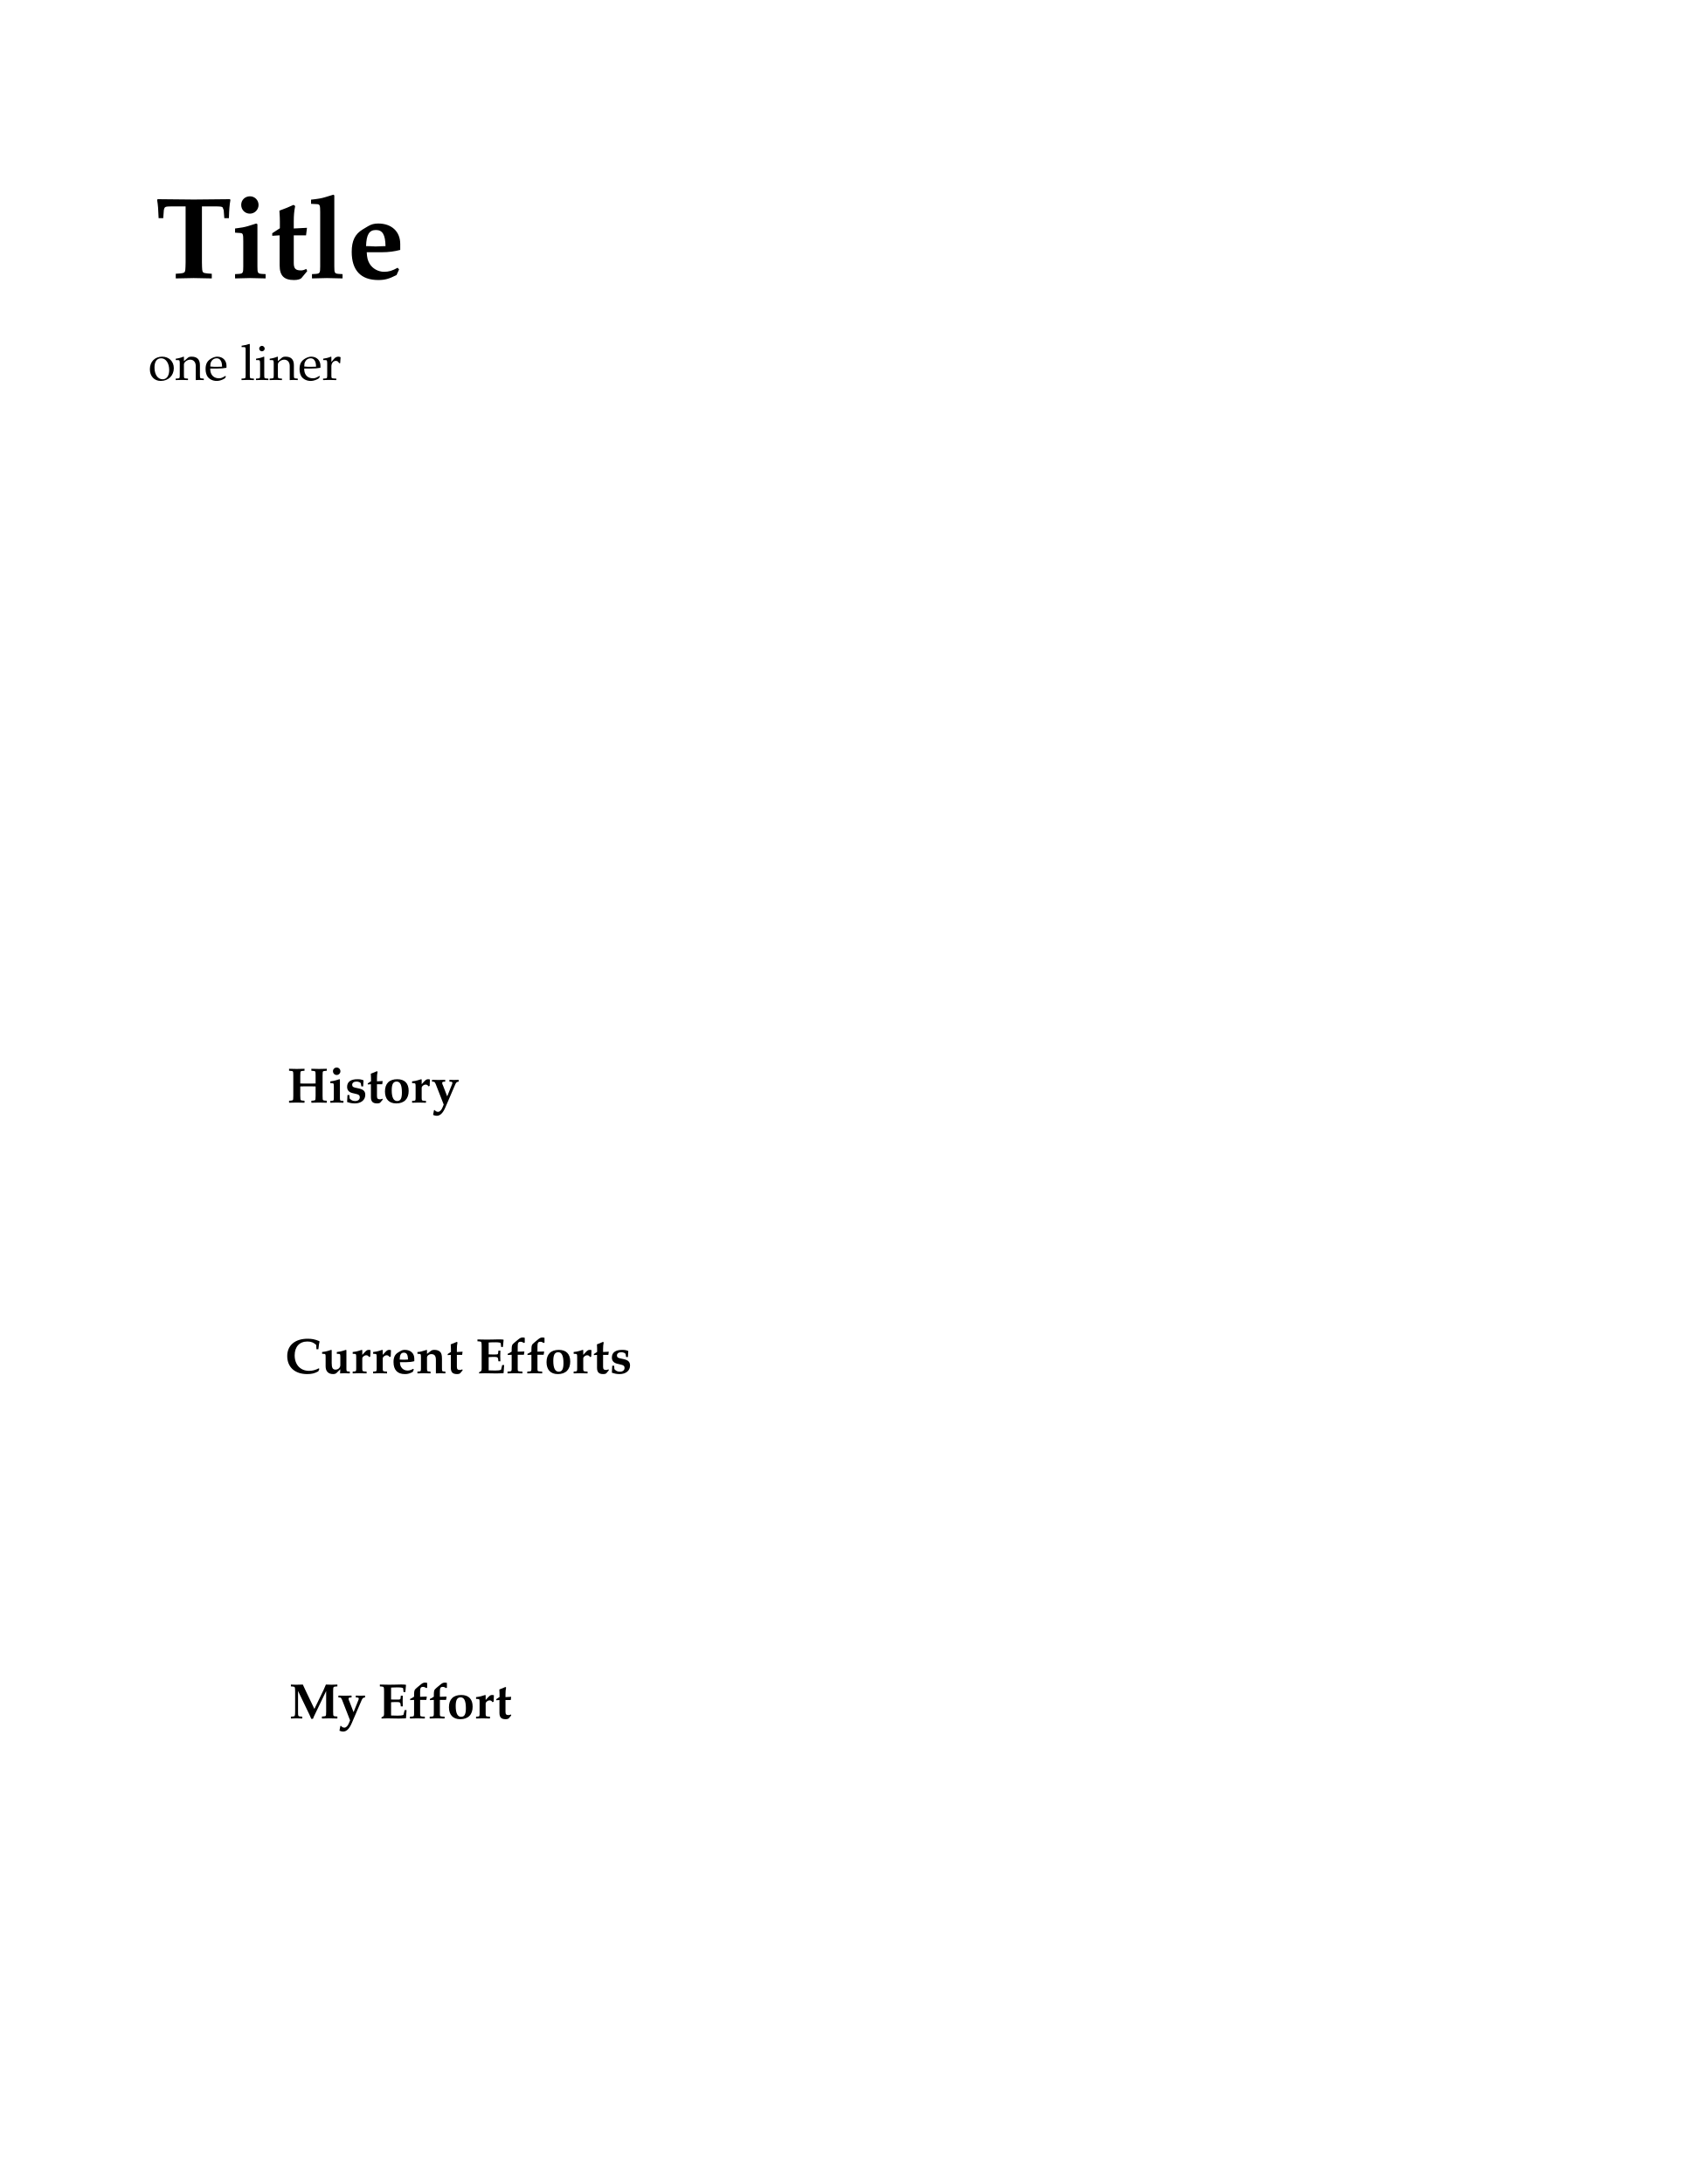
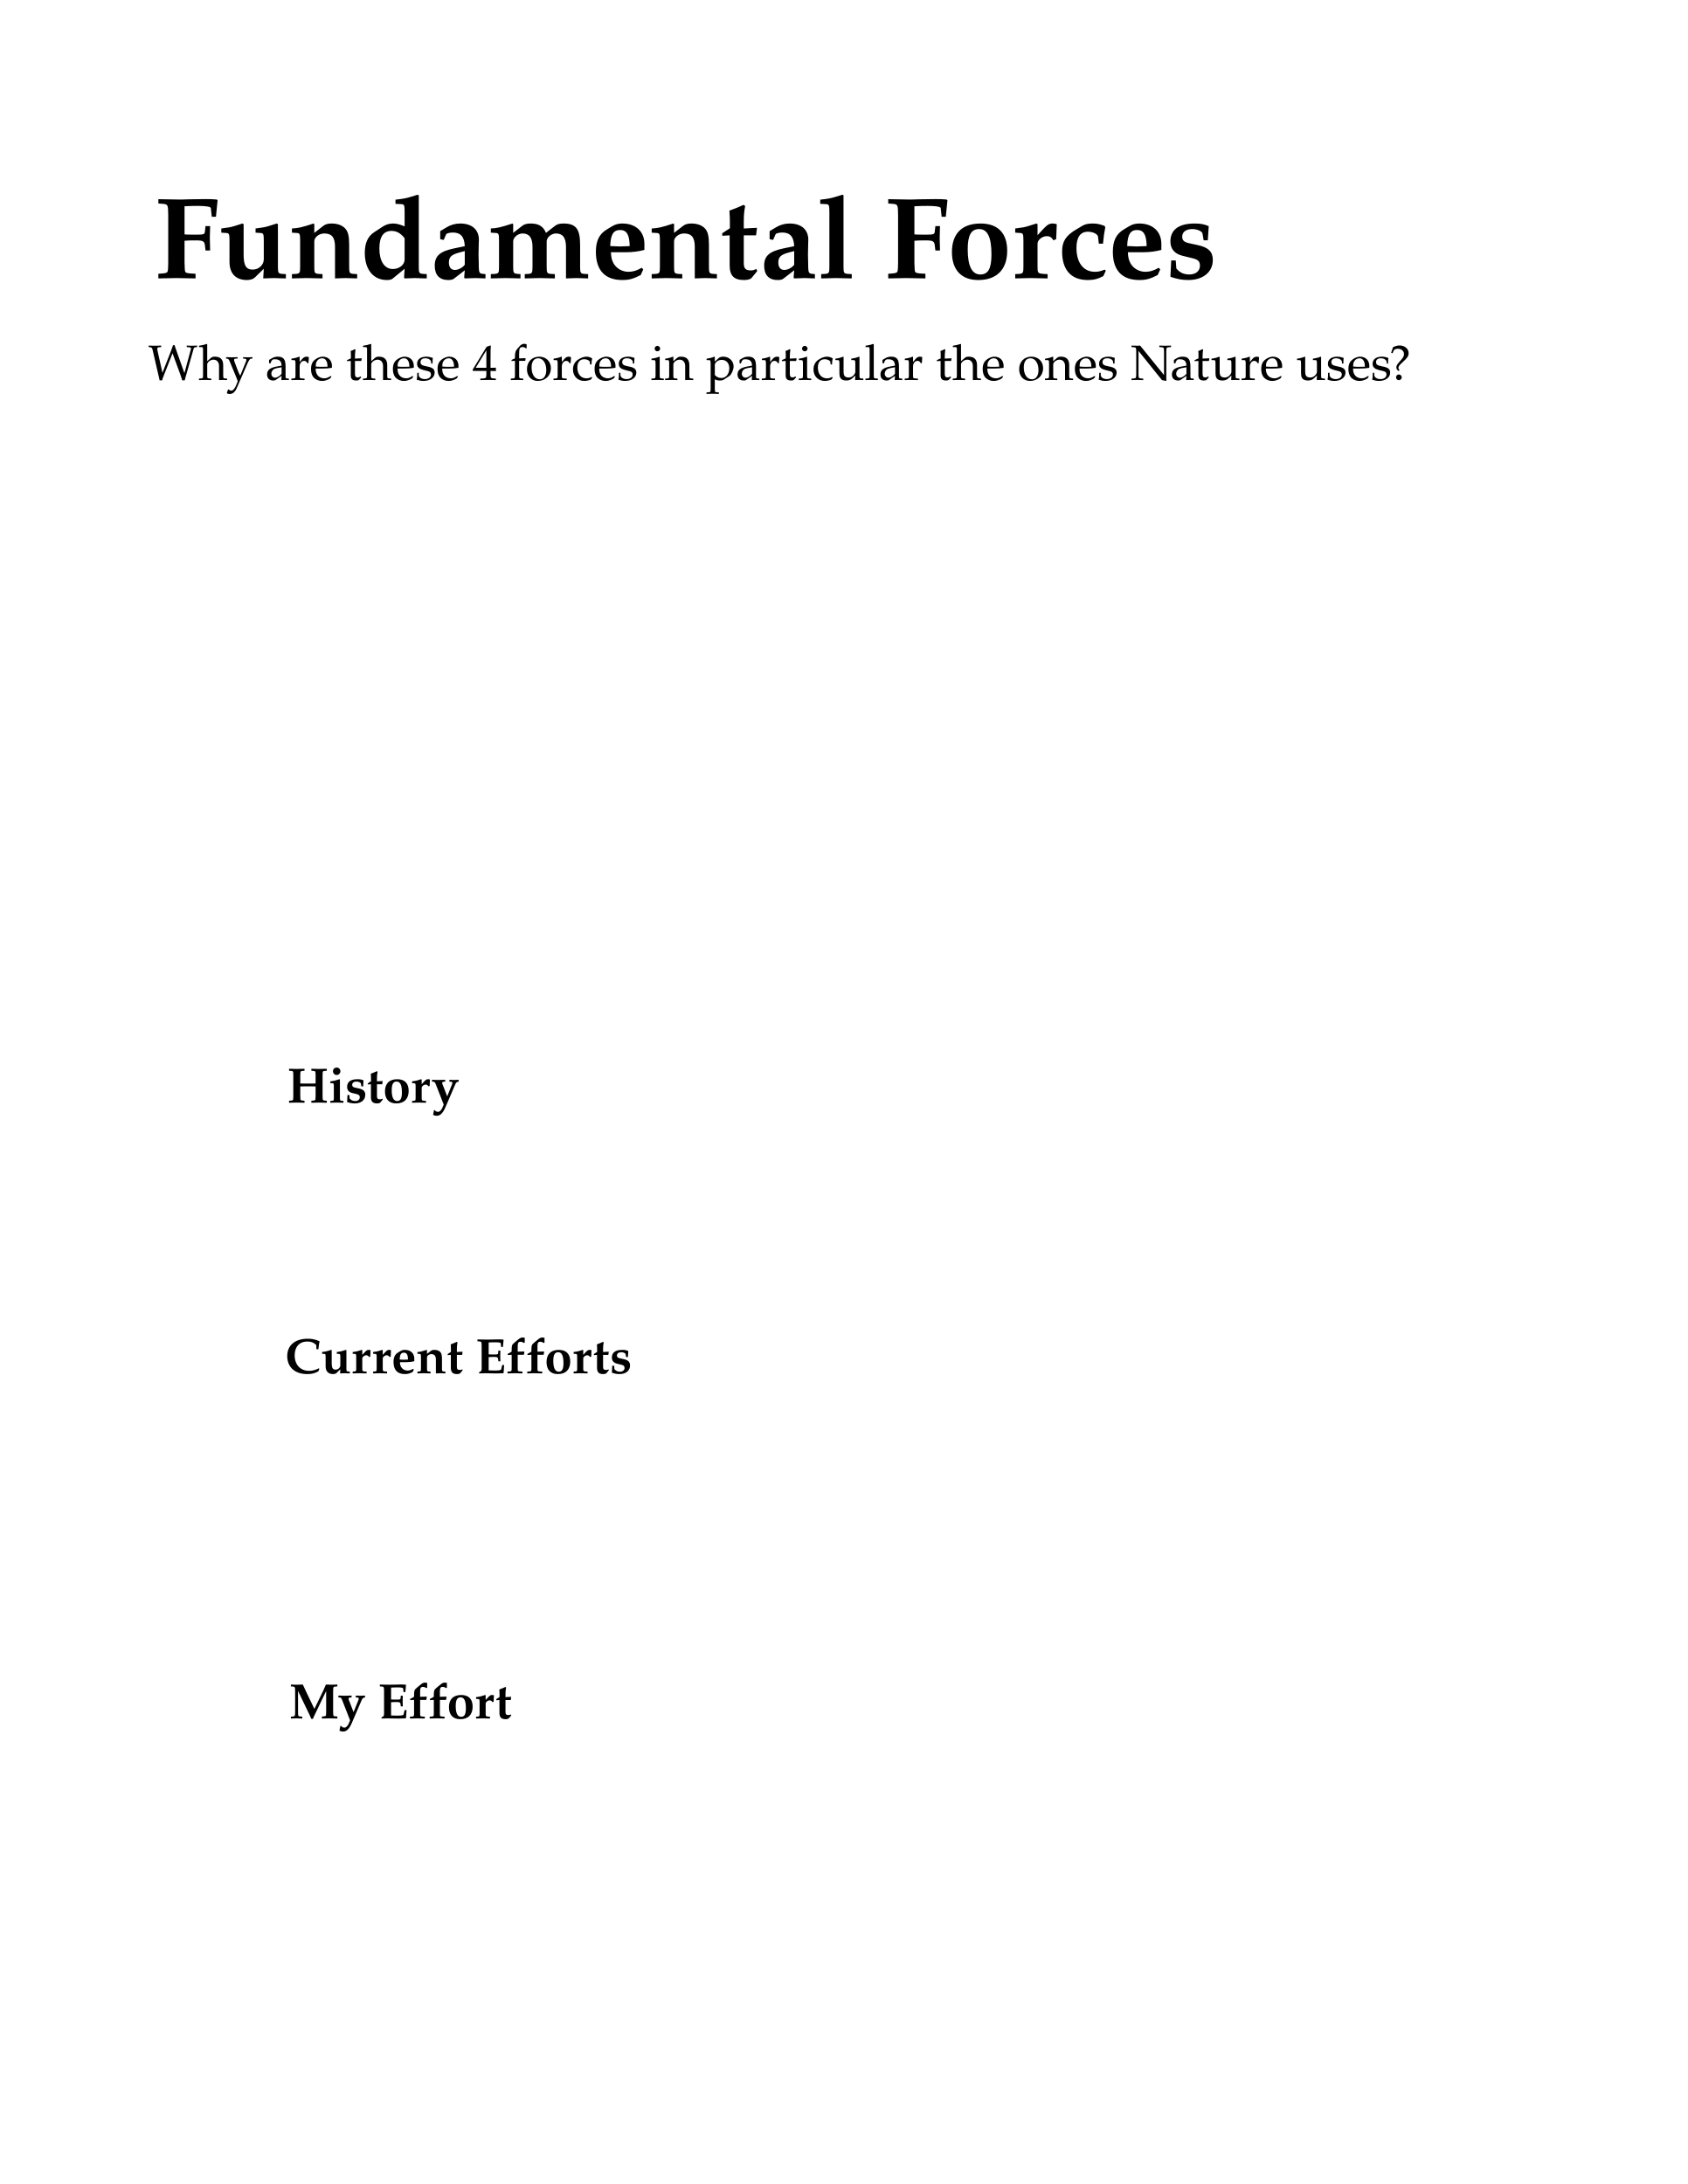
<svg xmlns="http://www.w3.org/2000/svg" width="612pt" height="792pt" id="svg3038" version="1.1">
  <defs id="defs3040">
    <marker style="overflow:visible" id="Arrow1Sstart" refX="0" refY="0" orient="auto">
      <path transform="scale(0.2,0.2)" style="fill-rule:evenodd;stroke:#000000;stroke-width:1pt;marker-start:none" d="M 0,0 5,-5 -12.5,0 5,5 0,0 z" id="path983" />
    </marker>
    <marker style="overflow:visible" id="Arrow2Send" refX="0" refY="0" orient="auto">
      <path transform="matrix(-0.3,0,0,-0.3,1.5,0)" d="M 8.719,4.034 -2.207,0.016 8.719,-4.002 c -1.745,2.372 -1.735,5.617 -6e-7,8.035 z" style="font-size:12px;fill-rule:evenodd;stroke-width:0.625;stroke-linejoin:round" id="path2148" />
    </marker>
  </defs>
  <g id="layer1">
    <text xml:space="preserve" style="font-size:24px;font-style:normal;font-variant:normal;font-weight:500;font-stretch:normal;text-align:start;line-height:125%;letter-spacing:0px;word-spacing:0px;writing-mode:lr-tb;text-anchor:start;fill:#000000;fill-opacity:1;stroke:none;font-family:URW Palladio L;-inkscape-font-specification:URW Palladio L Medium" x="75" y="134.444" id="text3047">
-       <tspan id="tspan3049" x="75" y="134.444" style="font-size:56px;font-weight:bold;-inkscape-font-specification:URW Palladio L Bold">Title</tspan>
+       <tspan id="tspan3049" x="75" y="134.444" style="font-size:56px;font-weight:bold;-inkscape-font-specification:URW Palladio L Bold">Fundamental Forces</tspan>
    </text>
  </g>
  <g id="layer2">
    <text xml:space="preserve" style="font-size:24px;font-style:normal;font-variant:normal;font-weight:500;font-stretch:normal;text-align:start;line-height:125%;letter-spacing:0px;word-spacing:0px;writing-mode:lr-tb;text-anchor:start;fill:#000000;fill-opacity:1;stroke:none;font-family:URW Palladio L;-inkscape-font-specification:URW Palladio L Medium" x="138.889" y="533.111" id="text3052">
      <tspan id="tspan3054" x="138.889" y="533.111" style="font-weight:bold;-inkscape-font-specification:URW Palladio L Bold">History</tspan>
      <tspan x="138.889" y="563.111" id="tspan3058" />
    </text>
    <text xml:space="preserve" style="font-size:24px;font-style:normal;font-variant:normal;font-weight:500;font-stretch:normal;text-align:start;line-height:125%;letter-spacing:0px;word-spacing:0px;writing-mode:lr-tb;text-anchor:start;fill:#000000;fill-opacity:1;stroke:none;font-family:URW Palladio L;-inkscape-font-specification:URW Palladio L Medium" x="71.693" y="183.702" id="text3476">
-       <tspan id="tspan3478" x="71.693" y="183.702">one liner</tspan>
+       <tspan id="tspan3478" x="71.693" y="183.702">Why are these 4 forces in particular the ones Nature uses?</tspan>
    </text>
  </g>
  <g id="layer5">
    <text id="text3429" y="663.982" x="137.799" style="font-size:24px;font-style:normal;font-variant:normal;font-weight:500;font-stretch:normal;text-align:start;line-height:125%;letter-spacing:0px;word-spacing:0px;writing-mode:lr-tb;text-anchor:start;fill:#000000;fill-opacity:1;stroke:none;font-family:URW Palladio L;-inkscape-font-specification:URW Palladio L Medium" xml:space="preserve">
      <tspan y="663.982" x="137.799" id="tspan3444" style="font-weight:bold;-inkscape-font-specification:URW Palladio L Bold">Current Efforts</tspan>
    </text>
  </g>
  <g id="layer6">
    <text xml:space="preserve" style="font-size:24px;font-style:normal;font-variant:normal;font-weight:500;font-stretch:normal;text-align:start;line-height:125%;letter-spacing:0px;word-spacing:0px;writing-mode:lr-tb;text-anchor:start;fill:#000000;fill-opacity:1;stroke:none;font-family:URW Palladio L;-inkscape-font-specification:URW Palladio L Medium" x="139.871" y="830.851" id="text3446">
      <tspan id="tspan3448" x="139.871" y="830.851" style="font-weight:bold;-inkscape-font-specification:URW Palladio L Bold">My Effort</tspan>
      <tspan x="139.871" y="860.851" id="tspan3456" />
    </text>
  </g>
  <g id="layer4" />
</svg>
